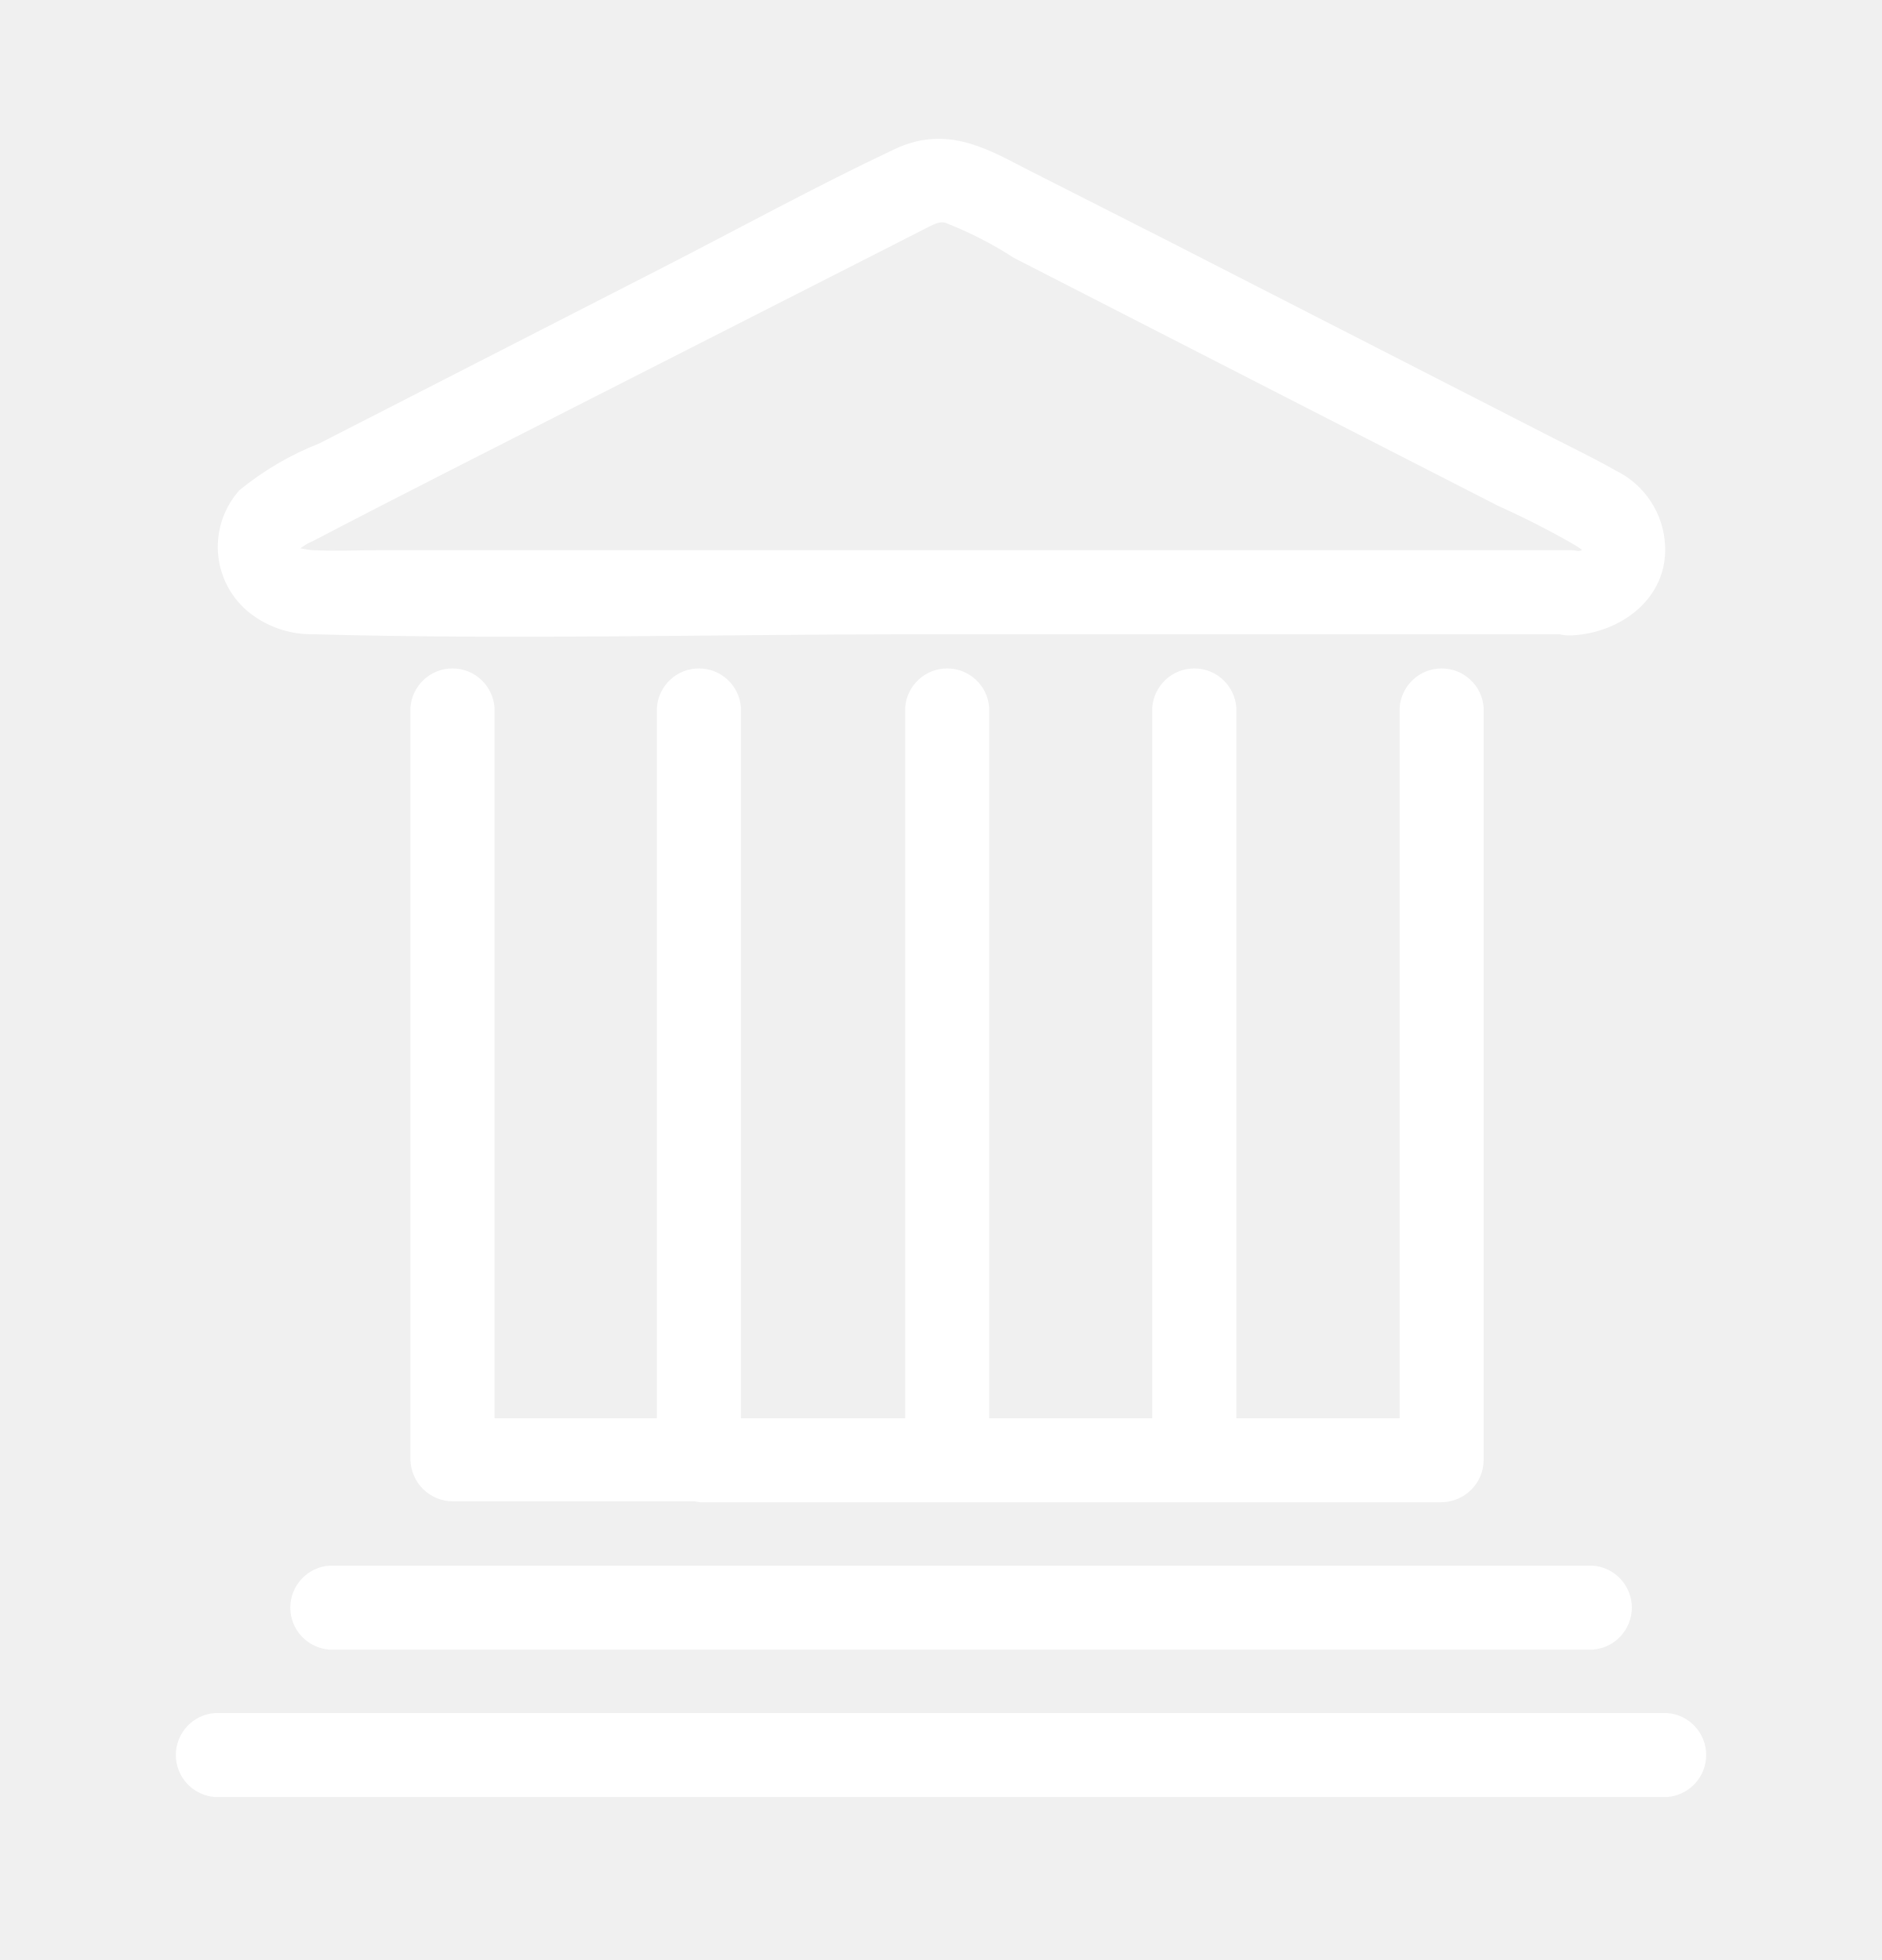
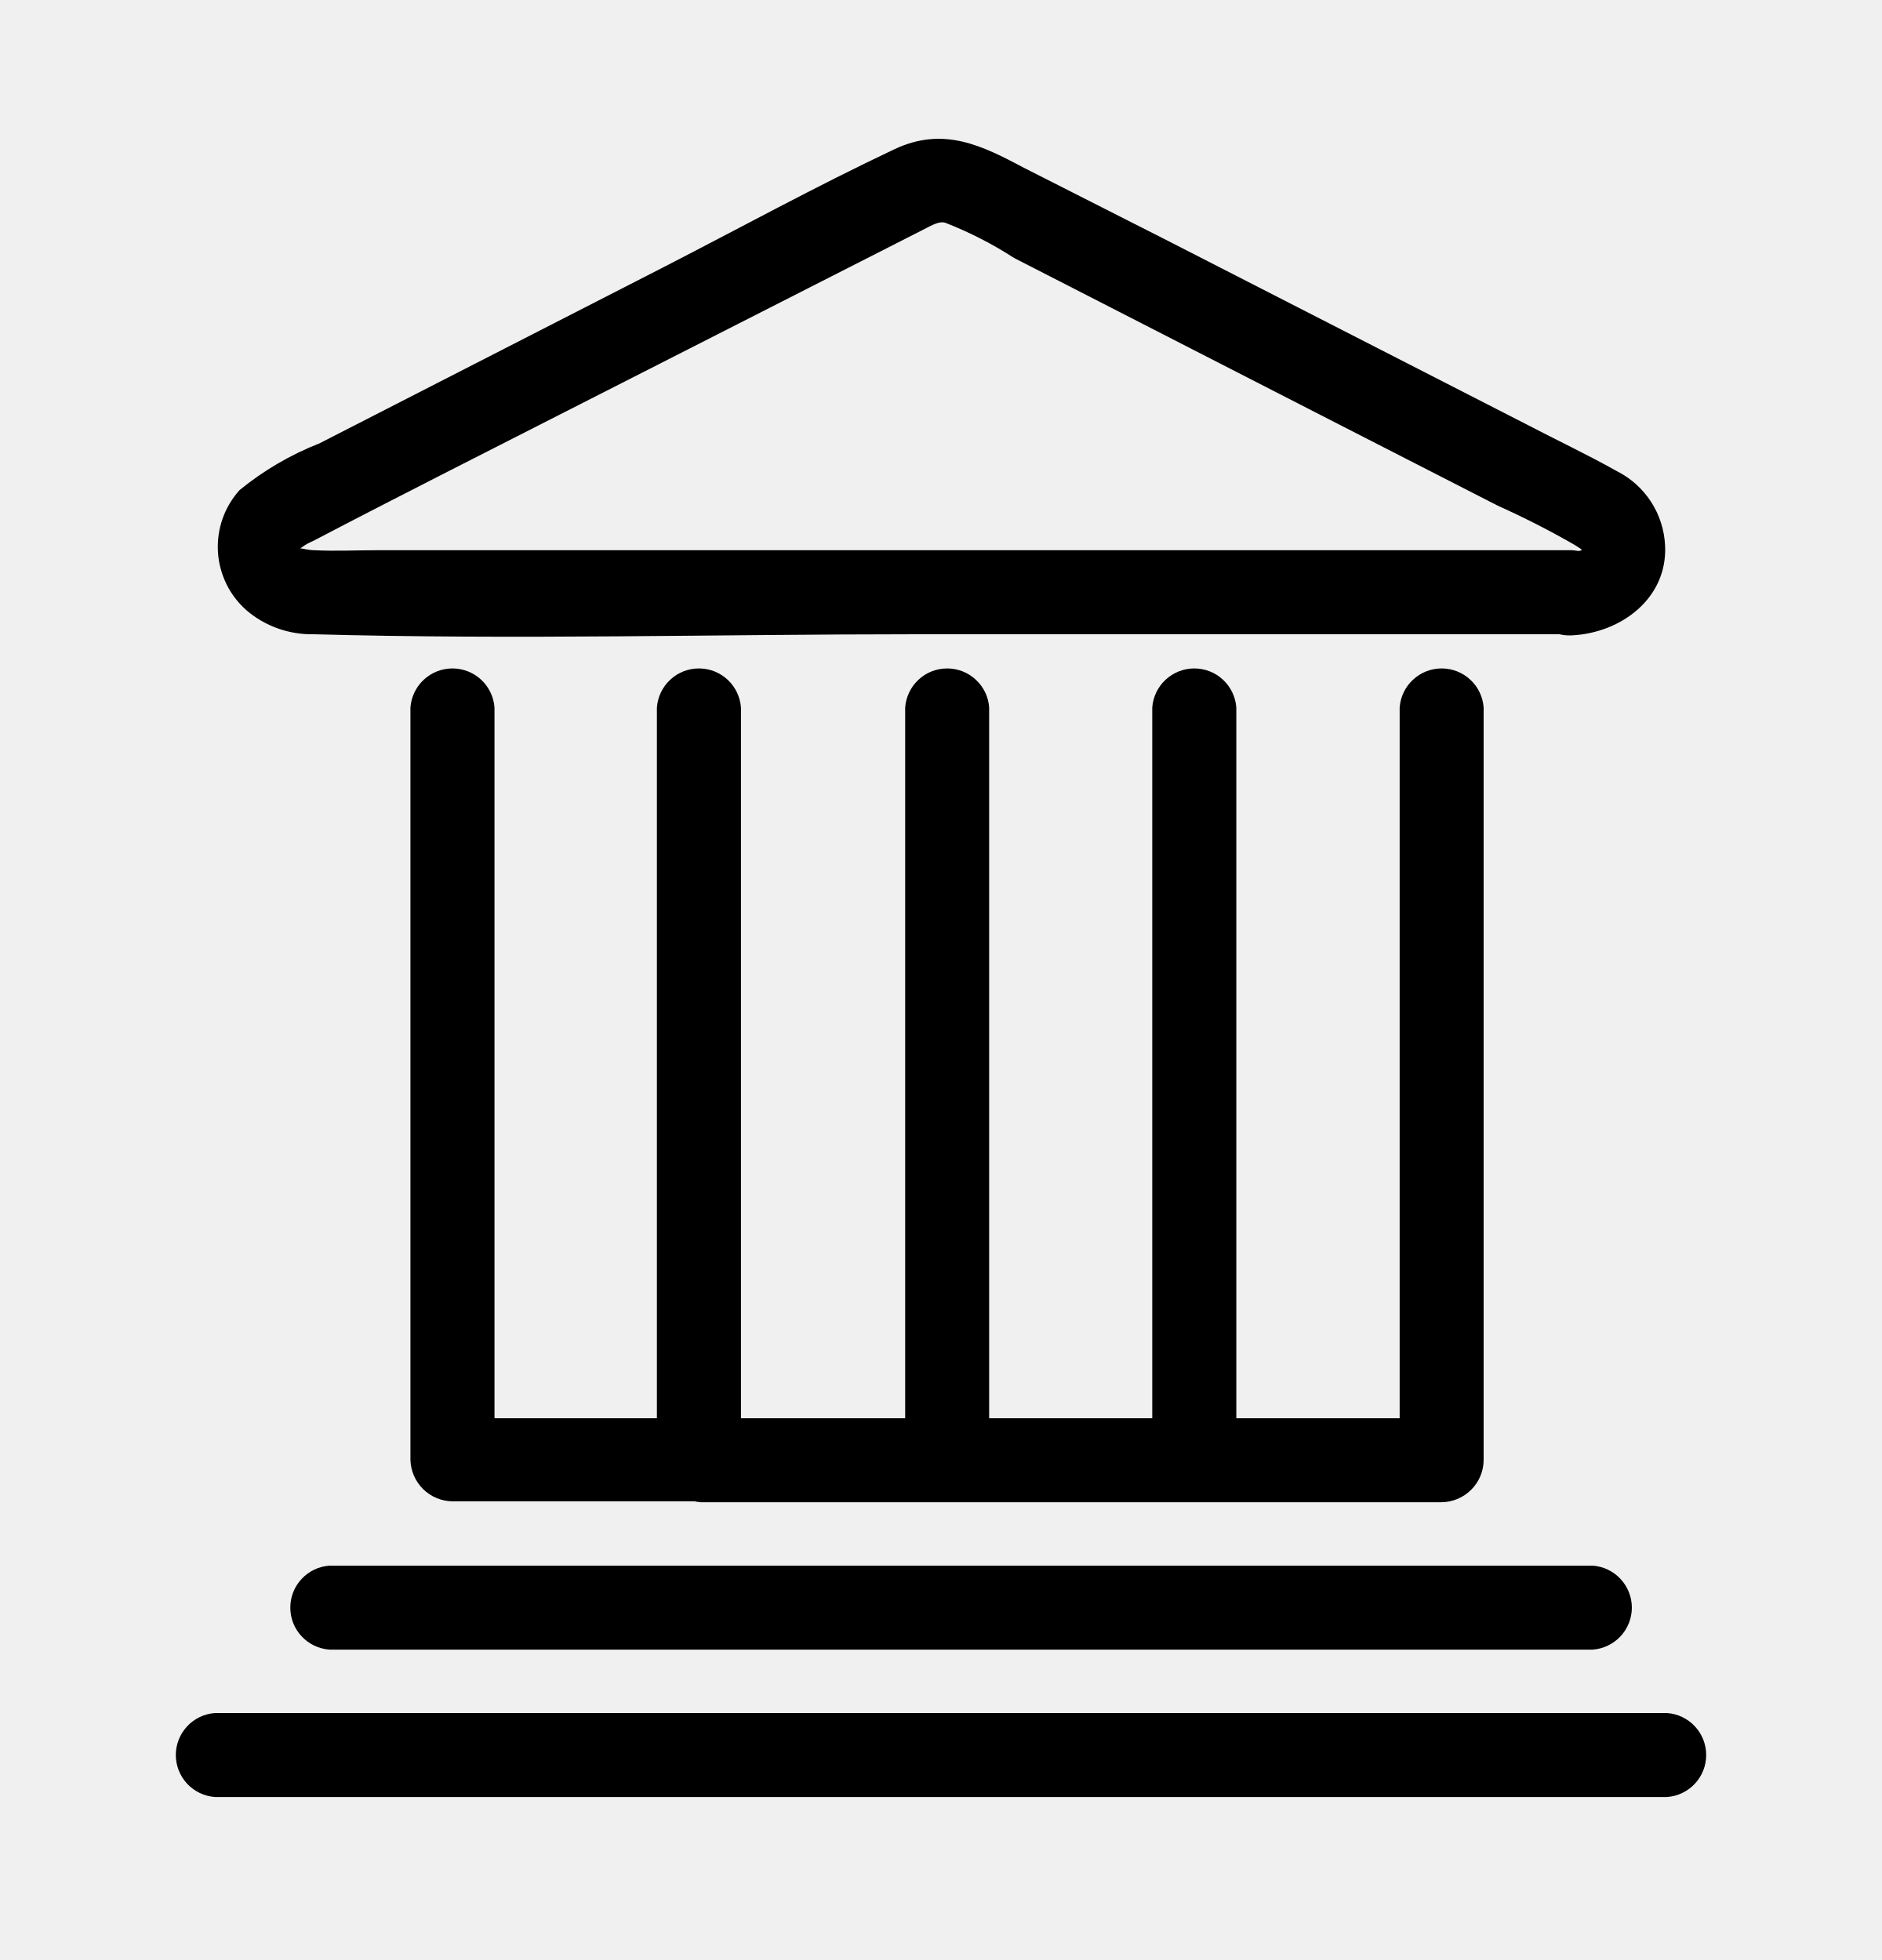
<svg xmlns="http://www.w3.org/2000/svg" width="24" height="25" viewBox="0 0 24 25" fill="none">
-   <path d="M4.2 21.041H20.312C20.447 21.031 20.573 20.97 20.666 20.871C20.758 20.772 20.81 20.641 20.81 20.505C20.81 20.37 20.758 20.239 20.666 20.14C20.573 20.04 20.447 19.98 20.312 19.97H4.2C4.065 19.98 3.938 20.04 3.846 20.14C3.753 20.239 3.702 20.37 3.702 20.505C3.702 20.641 3.753 20.772 3.846 20.871C3.938 20.97 4.065 21.031 4.2 21.041Z" fill="white" />
-   <path d="M21.26 21.85H2.74C2.605 21.86 2.478 21.92 2.386 22.02C2.294 22.119 2.242 22.25 2.242 22.385C2.242 22.521 2.294 22.652 2.386 22.751C2.478 22.85 2.605 22.911 2.74 22.921H21.26C21.395 22.911 21.522 22.85 21.614 22.751C21.707 22.652 21.758 22.521 21.758 22.385C21.758 22.25 21.707 22.119 21.614 22.02C21.522 21.92 21.395 21.86 21.26 21.85Z" fill="white" />
-   <path d="M20.051 7.018H4.825C4.54 7.018 4.277 7.032 4.005 7.018C3.951 7.018 3.84 6.995 3.84 6.995C3.84 6.995 3.797 7.012 3.9 6.947C3.931 6.927 3.968 6.912 4.003 6.895C5.094 6.324 6.191 5.772 7.288 5.212L11.34 3.15L11.823 2.904C11.948 2.838 12 2.827 12.054 2.841C12.361 2.961 12.655 3.111 12.931 3.29L17.117 5.435L19.1 6.45C19.436 6.601 19.764 6.768 20.083 6.952C20.188 7.021 20.22 7.024 20.051 7.032C19.365 7.07 19.363 8.141 20.051 8.104C20.677 8.07 21.265 7.63 21.234 6.961C21.225 6.761 21.163 6.567 21.054 6.399C20.945 6.232 20.793 6.096 20.614 6.007C20.237 5.795 19.843 5.61 19.471 5.415L14.9 3.075L13.065 2.144C12.525 1.858 12.034 1.607 11.405 1.904C10.408 2.375 9.428 2.912 8.448 3.415L4.074 5.655C3.705 5.8 3.361 6.001 3.054 6.252C2.959 6.359 2.885 6.482 2.838 6.617C2.791 6.752 2.771 6.894 2.779 7.037C2.787 7.179 2.824 7.318 2.886 7.447C2.948 7.575 3.036 7.689 3.143 7.784C3.381 7.988 3.686 8.096 4 8.09C6.571 8.161 9.143 8.09 11.688 8.09H20.06C20.195 8.079 20.321 8.017 20.413 7.917C20.504 7.817 20.555 7.686 20.554 7.55C20.552 7.414 20.5 7.284 20.407 7.185C20.314 7.087 20.187 7.027 20.051 7.018Z" fill="white" />
-   <path d="M5.234 9.024V18.624C5.239 18.764 5.297 18.897 5.397 18.995C5.497 19.093 5.631 19.148 5.772 19.15H8.914C9.056 19.147 9.191 19.09 9.291 18.99C9.391 18.889 9.447 18.754 9.449 18.612V9.024C9.439 8.889 9.378 8.762 9.279 8.67C9.179 8.577 9.049 8.526 8.913 8.526C8.777 8.526 8.647 8.577 8.547 8.67C8.448 8.762 8.387 8.889 8.377 9.024V18.624L8.914 18.09H5.772L6.306 18.624V9.024C6.296 8.889 6.235 8.762 6.136 8.67C6.036 8.577 5.906 8.526 5.77 8.526C5.634 8.526 5.504 8.577 5.404 8.67C5.305 8.762 5.244 8.889 5.234 9.024Z" fill="white" />
-   <path d="M11.543 9.024V18.624L12.077 18.09H8.935C8.799 18.099 8.673 18.16 8.58 18.26C8.488 18.359 8.437 18.49 8.437 18.625C8.437 18.761 8.488 18.892 8.58 18.991C8.673 19.09 8.799 19.151 8.935 19.161H12.077C12.219 19.16 12.355 19.102 12.456 19.002C12.556 18.902 12.613 18.766 12.614 18.624V9.024C12.605 8.889 12.544 8.762 12.444 8.67C12.345 8.577 12.214 8.526 12.079 8.526C11.943 8.526 11.812 8.577 11.713 8.67C11.614 8.762 11.553 8.889 11.543 9.024Z" fill="white" />
-   <path d="M14.694 9.024V18.624L15.232 18.09H12.089C11.954 18.099 11.827 18.16 11.735 18.26C11.642 18.359 11.591 18.49 11.591 18.625C11.591 18.761 11.642 18.892 11.735 18.991C11.827 19.09 11.954 19.151 12.089 19.161H15.232C15.373 19.159 15.508 19.101 15.608 19.001C15.708 18.901 15.764 18.765 15.766 18.624V9.024C15.756 8.889 15.695 8.762 15.596 8.67C15.497 8.577 15.366 8.526 15.23 8.526C15.095 8.526 14.964 8.577 14.864 8.67C14.765 8.762 14.704 8.889 14.694 9.024Z" fill="white" />
-   <path d="M17.849 9.024V18.624L18.383 18.09H15.24C15.105 18.099 14.978 18.16 14.886 18.26C14.793 18.359 14.742 18.49 14.742 18.625C14.742 18.761 14.793 18.892 14.886 18.991C14.978 19.09 15.105 19.151 15.24 19.161H18.383C18.525 19.16 18.661 19.102 18.761 19.002C18.862 18.902 18.919 18.766 18.92 18.624V9.024C18.91 8.889 18.85 8.762 18.75 8.67C18.651 8.577 18.52 8.526 18.384 8.526C18.249 8.526 18.118 8.577 18.019 8.67C17.919 8.762 17.859 8.889 17.849 9.024Z" fill="white" />
+   <path d="M4.2 21.041H20.312C20.447 21.031 20.573 20.97 20.666 20.871C20.758 20.772 20.81 20.641 20.81 20.505C20.81 20.37 20.758 20.239 20.666 20.14C20.573 20.04 20.447 19.98 20.312 19.97H4.2C4.065 19.98 3.938 20.04 3.846 20.14C3.753 20.239 3.702 20.37 3.702 20.505C3.702 20.641 3.753 20.772 3.846 20.871C3.938 20.97 4.065 21.031 4.2 21.041Z" fill="currentcolor" />
+   <path d="M21.26 21.85H2.74C2.605 21.86 2.478 21.92 2.386 22.02C2.294 22.119 2.242 22.25 2.242 22.385C2.242 22.521 2.294 22.652 2.386 22.751C2.478 22.85 2.605 22.911 2.74 22.921H21.26C21.395 22.911 21.522 22.85 21.614 22.751C21.707 22.652 21.758 22.521 21.758 22.385C21.758 22.25 21.707 22.119 21.614 22.02C21.522 21.92 21.395 21.86 21.26 21.85Z" fill="currentcolor" />
+   <path d="M20.051 7.018H4.825C4.54 7.018 4.277 7.032 4.005 7.018C3.951 7.018 3.84 6.995 3.84 6.995C3.84 6.995 3.797 7.012 3.9 6.947C3.931 6.927 3.968 6.912 4.003 6.895C5.094 6.324 6.191 5.772 7.288 5.212L11.34 3.15L11.823 2.904C11.948 2.838 12 2.827 12.054 2.841C12.361 2.961 12.655 3.111 12.931 3.29L17.117 5.435L19.1 6.45C19.436 6.601 19.764 6.768 20.083 6.952C20.188 7.021 20.22 7.024 20.051 7.032C19.365 7.07 19.363 8.141 20.051 8.104C20.677 8.07 21.265 7.63 21.234 6.961C21.225 6.761 21.163 6.567 21.054 6.399C20.945 6.232 20.793 6.096 20.614 6.007C20.237 5.795 19.843 5.61 19.471 5.415L14.9 3.075L13.065 2.144C12.525 1.858 12.034 1.607 11.405 1.904C10.408 2.375 9.428 2.912 8.448 3.415L4.074 5.655C3.705 5.8 3.361 6.001 3.054 6.252C2.959 6.359 2.885 6.482 2.838 6.617C2.791 6.752 2.771 6.894 2.779 7.037C2.787 7.179 2.824 7.318 2.886 7.447C2.948 7.575 3.036 7.689 3.143 7.784C3.381 7.988 3.686 8.096 4 8.09C6.571 8.161 9.143 8.09 11.688 8.09H20.06C20.195 8.079 20.321 8.017 20.413 7.917C20.504 7.817 20.555 7.686 20.554 7.55C20.552 7.414 20.5 7.284 20.407 7.185C20.314 7.087 20.187 7.027 20.051 7.018Z" fill="currentcolor" />
+   <path d="M5.234 9.024V18.624C5.239 18.764 5.297 18.897 5.397 18.995C5.497 19.093 5.631 19.148 5.772 19.15H8.914C9.056 19.147 9.191 19.09 9.291 18.99C9.391 18.889 9.447 18.754 9.449 18.612V9.024C9.439 8.889 9.378 8.762 9.279 8.67C9.179 8.577 9.049 8.526 8.913 8.526C8.777 8.526 8.647 8.577 8.547 8.67C8.448 8.762 8.387 8.889 8.377 9.024V18.624L8.914 18.09H5.772L6.306 18.624V9.024C6.296 8.889 6.235 8.762 6.136 8.67C6.036 8.577 5.906 8.526 5.77 8.526C5.634 8.526 5.504 8.577 5.404 8.67C5.305 8.762 5.244 8.889 5.234 9.024Z" fill="currentcolor" />
+   <path d="M11.543 9.024V18.624L12.077 18.09H8.935C8.799 18.099 8.673 18.16 8.58 18.26C8.488 18.359 8.437 18.49 8.437 18.625C8.437 18.761 8.488 18.892 8.58 18.991C8.673 19.09 8.799 19.151 8.935 19.161H12.077C12.219 19.16 12.355 19.102 12.456 19.002C12.556 18.902 12.613 18.766 12.614 18.624V9.024C12.605 8.889 12.544 8.762 12.444 8.67C12.345 8.577 12.214 8.526 12.079 8.526C11.943 8.526 11.812 8.577 11.713 8.67C11.614 8.762 11.553 8.889 11.543 9.024Z" fill="currentcolor" />
+   <path d="M14.694 9.024V18.624L15.232 18.09H12.089C11.954 18.099 11.827 18.16 11.735 18.26C11.642 18.359 11.591 18.49 11.591 18.625C11.591 18.761 11.642 18.892 11.735 18.991C11.827 19.09 11.954 19.151 12.089 19.161H15.232C15.373 19.159 15.508 19.101 15.608 19.001C15.708 18.901 15.764 18.765 15.766 18.624V9.024C15.756 8.889 15.695 8.762 15.596 8.67C15.497 8.577 15.366 8.526 15.23 8.526C15.095 8.526 14.964 8.577 14.864 8.67C14.765 8.762 14.704 8.889 14.694 9.024Z" fill="currentcolor" />
+   <path d="M17.849 9.024V18.624L18.383 18.09H15.24C15.105 18.099 14.978 18.16 14.886 18.26C14.793 18.359 14.742 18.49 14.742 18.625C14.742 18.761 14.793 18.892 14.886 18.991C14.978 19.09 15.105 19.151 15.24 19.161H18.383C18.525 19.16 18.661 19.102 18.761 19.002C18.862 18.902 18.919 18.766 18.92 18.624V9.024C18.91 8.889 18.85 8.762 18.75 8.67C18.651 8.577 18.52 8.526 18.384 8.526C18.249 8.526 18.118 8.577 18.019 8.67C17.919 8.762 17.859 8.889 17.849 9.024Z" fill="currentcolor" />
</svg>
